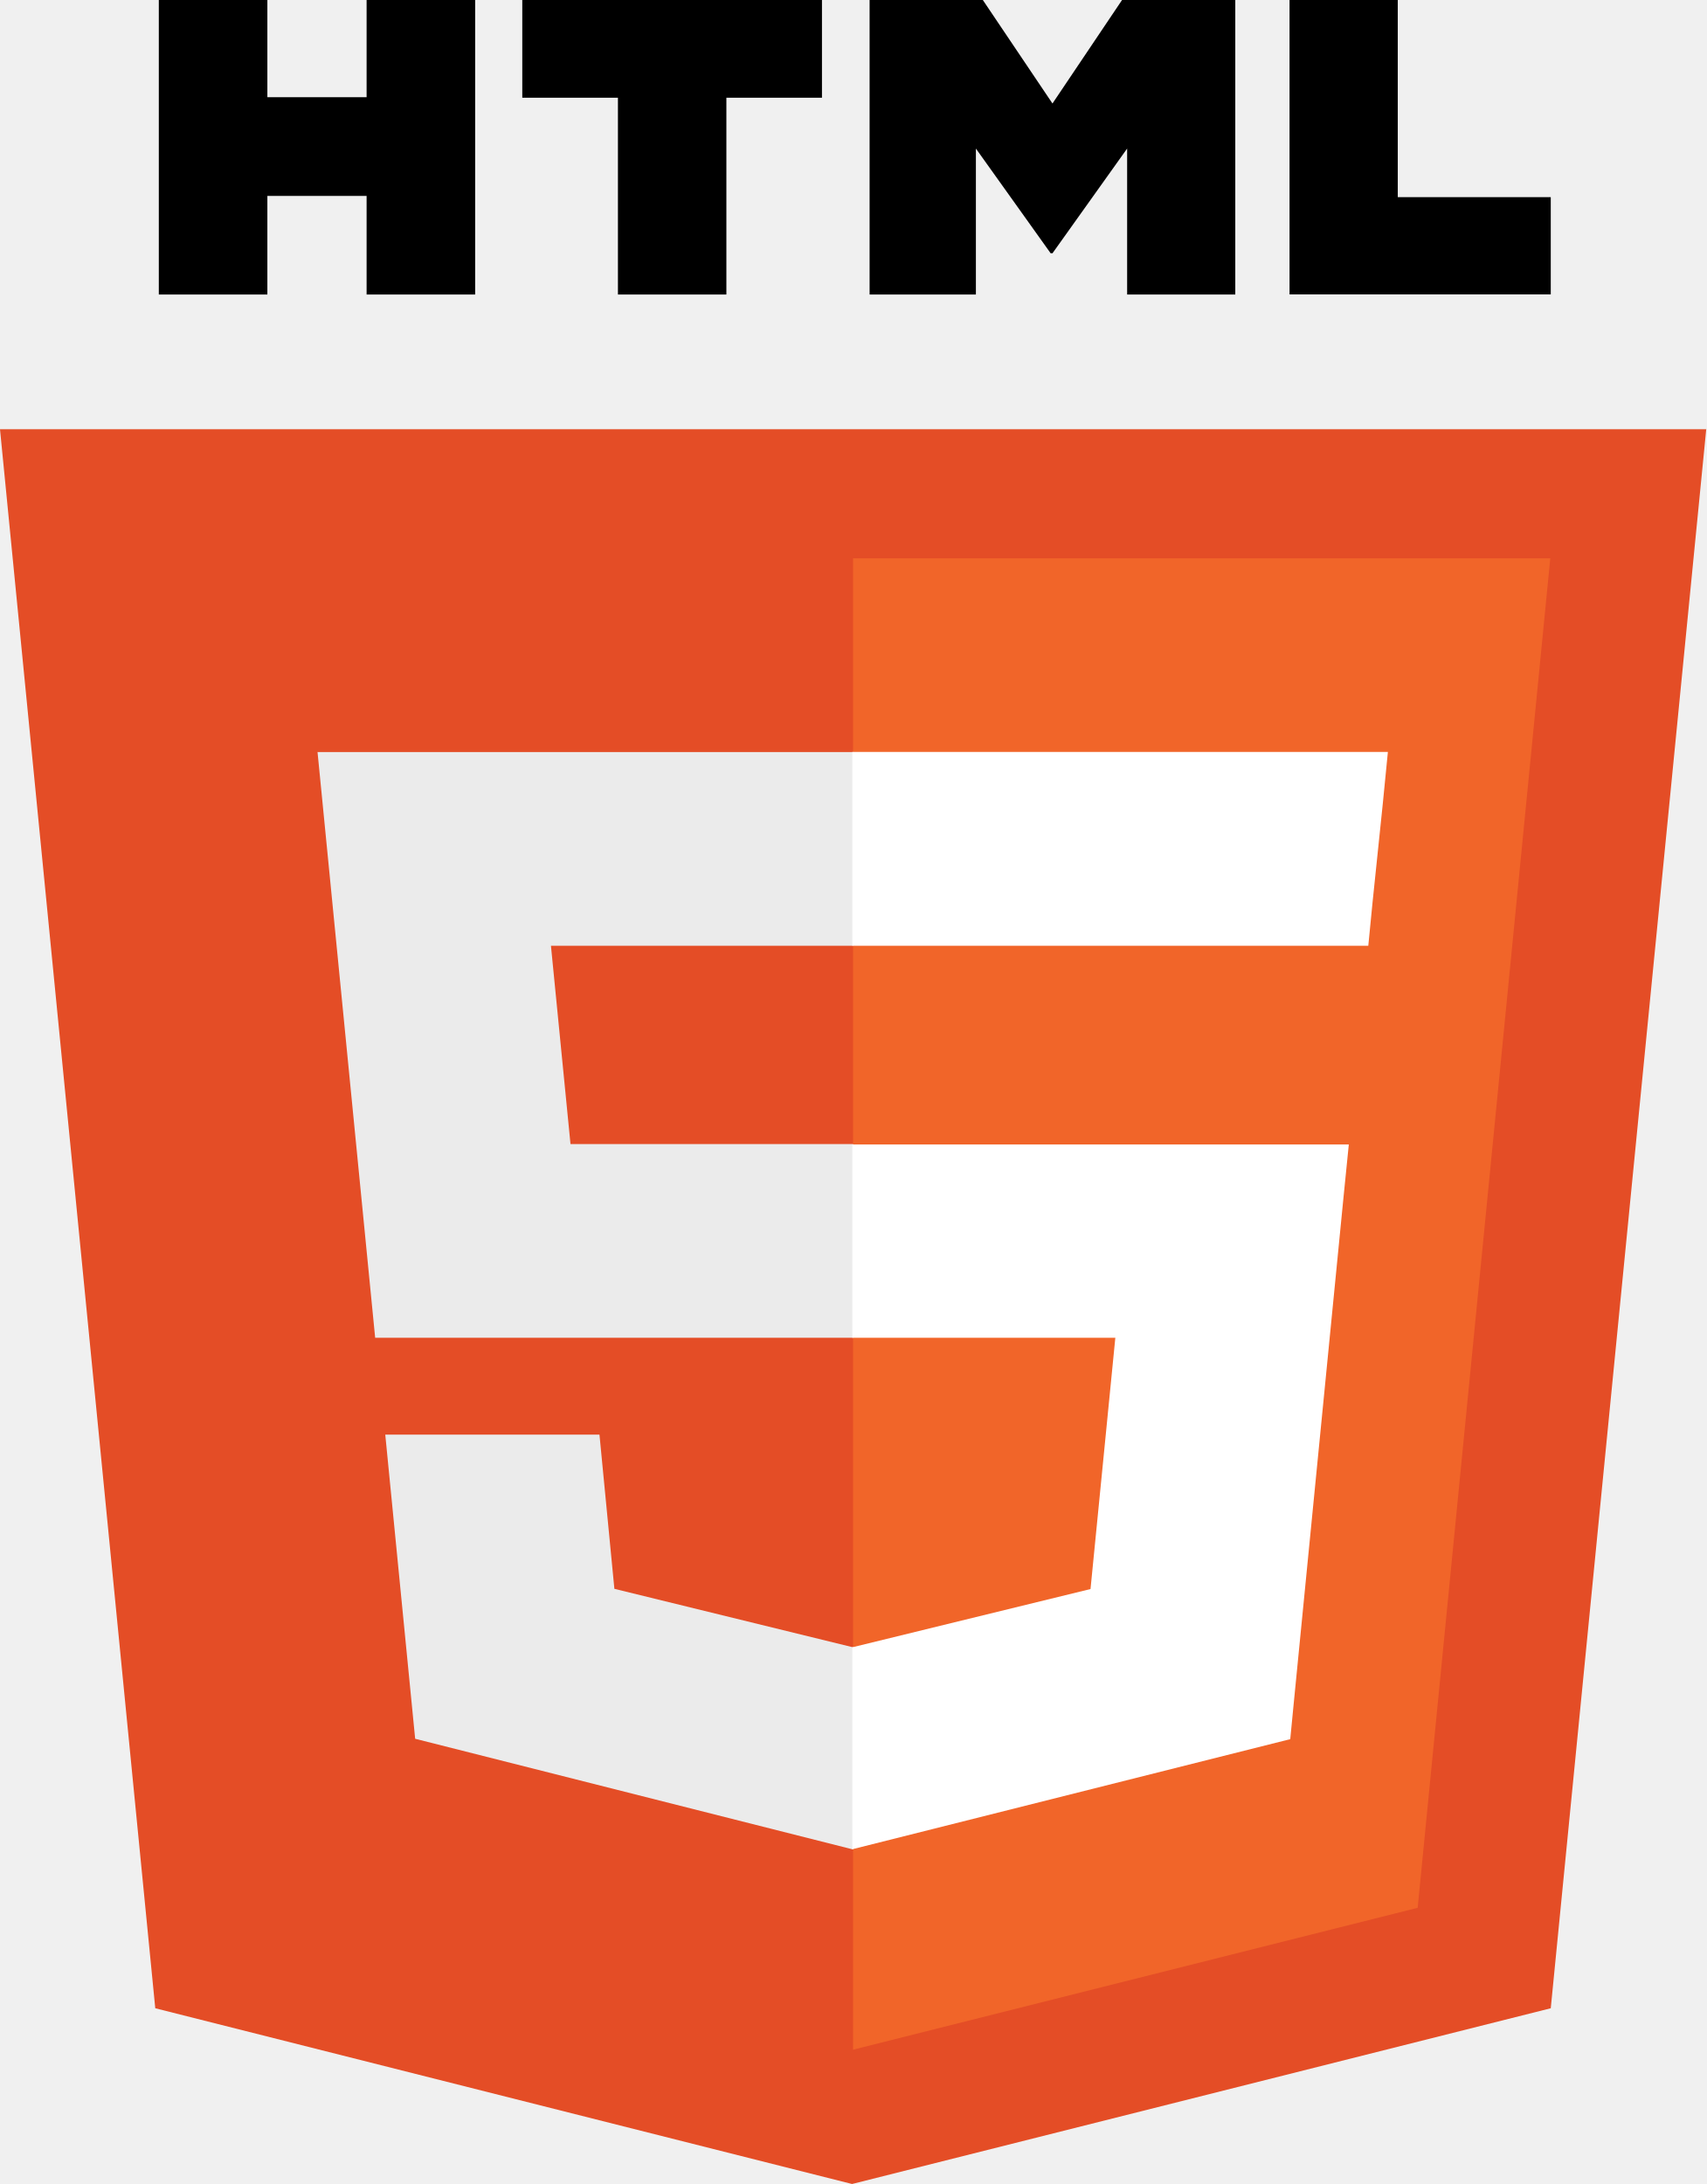
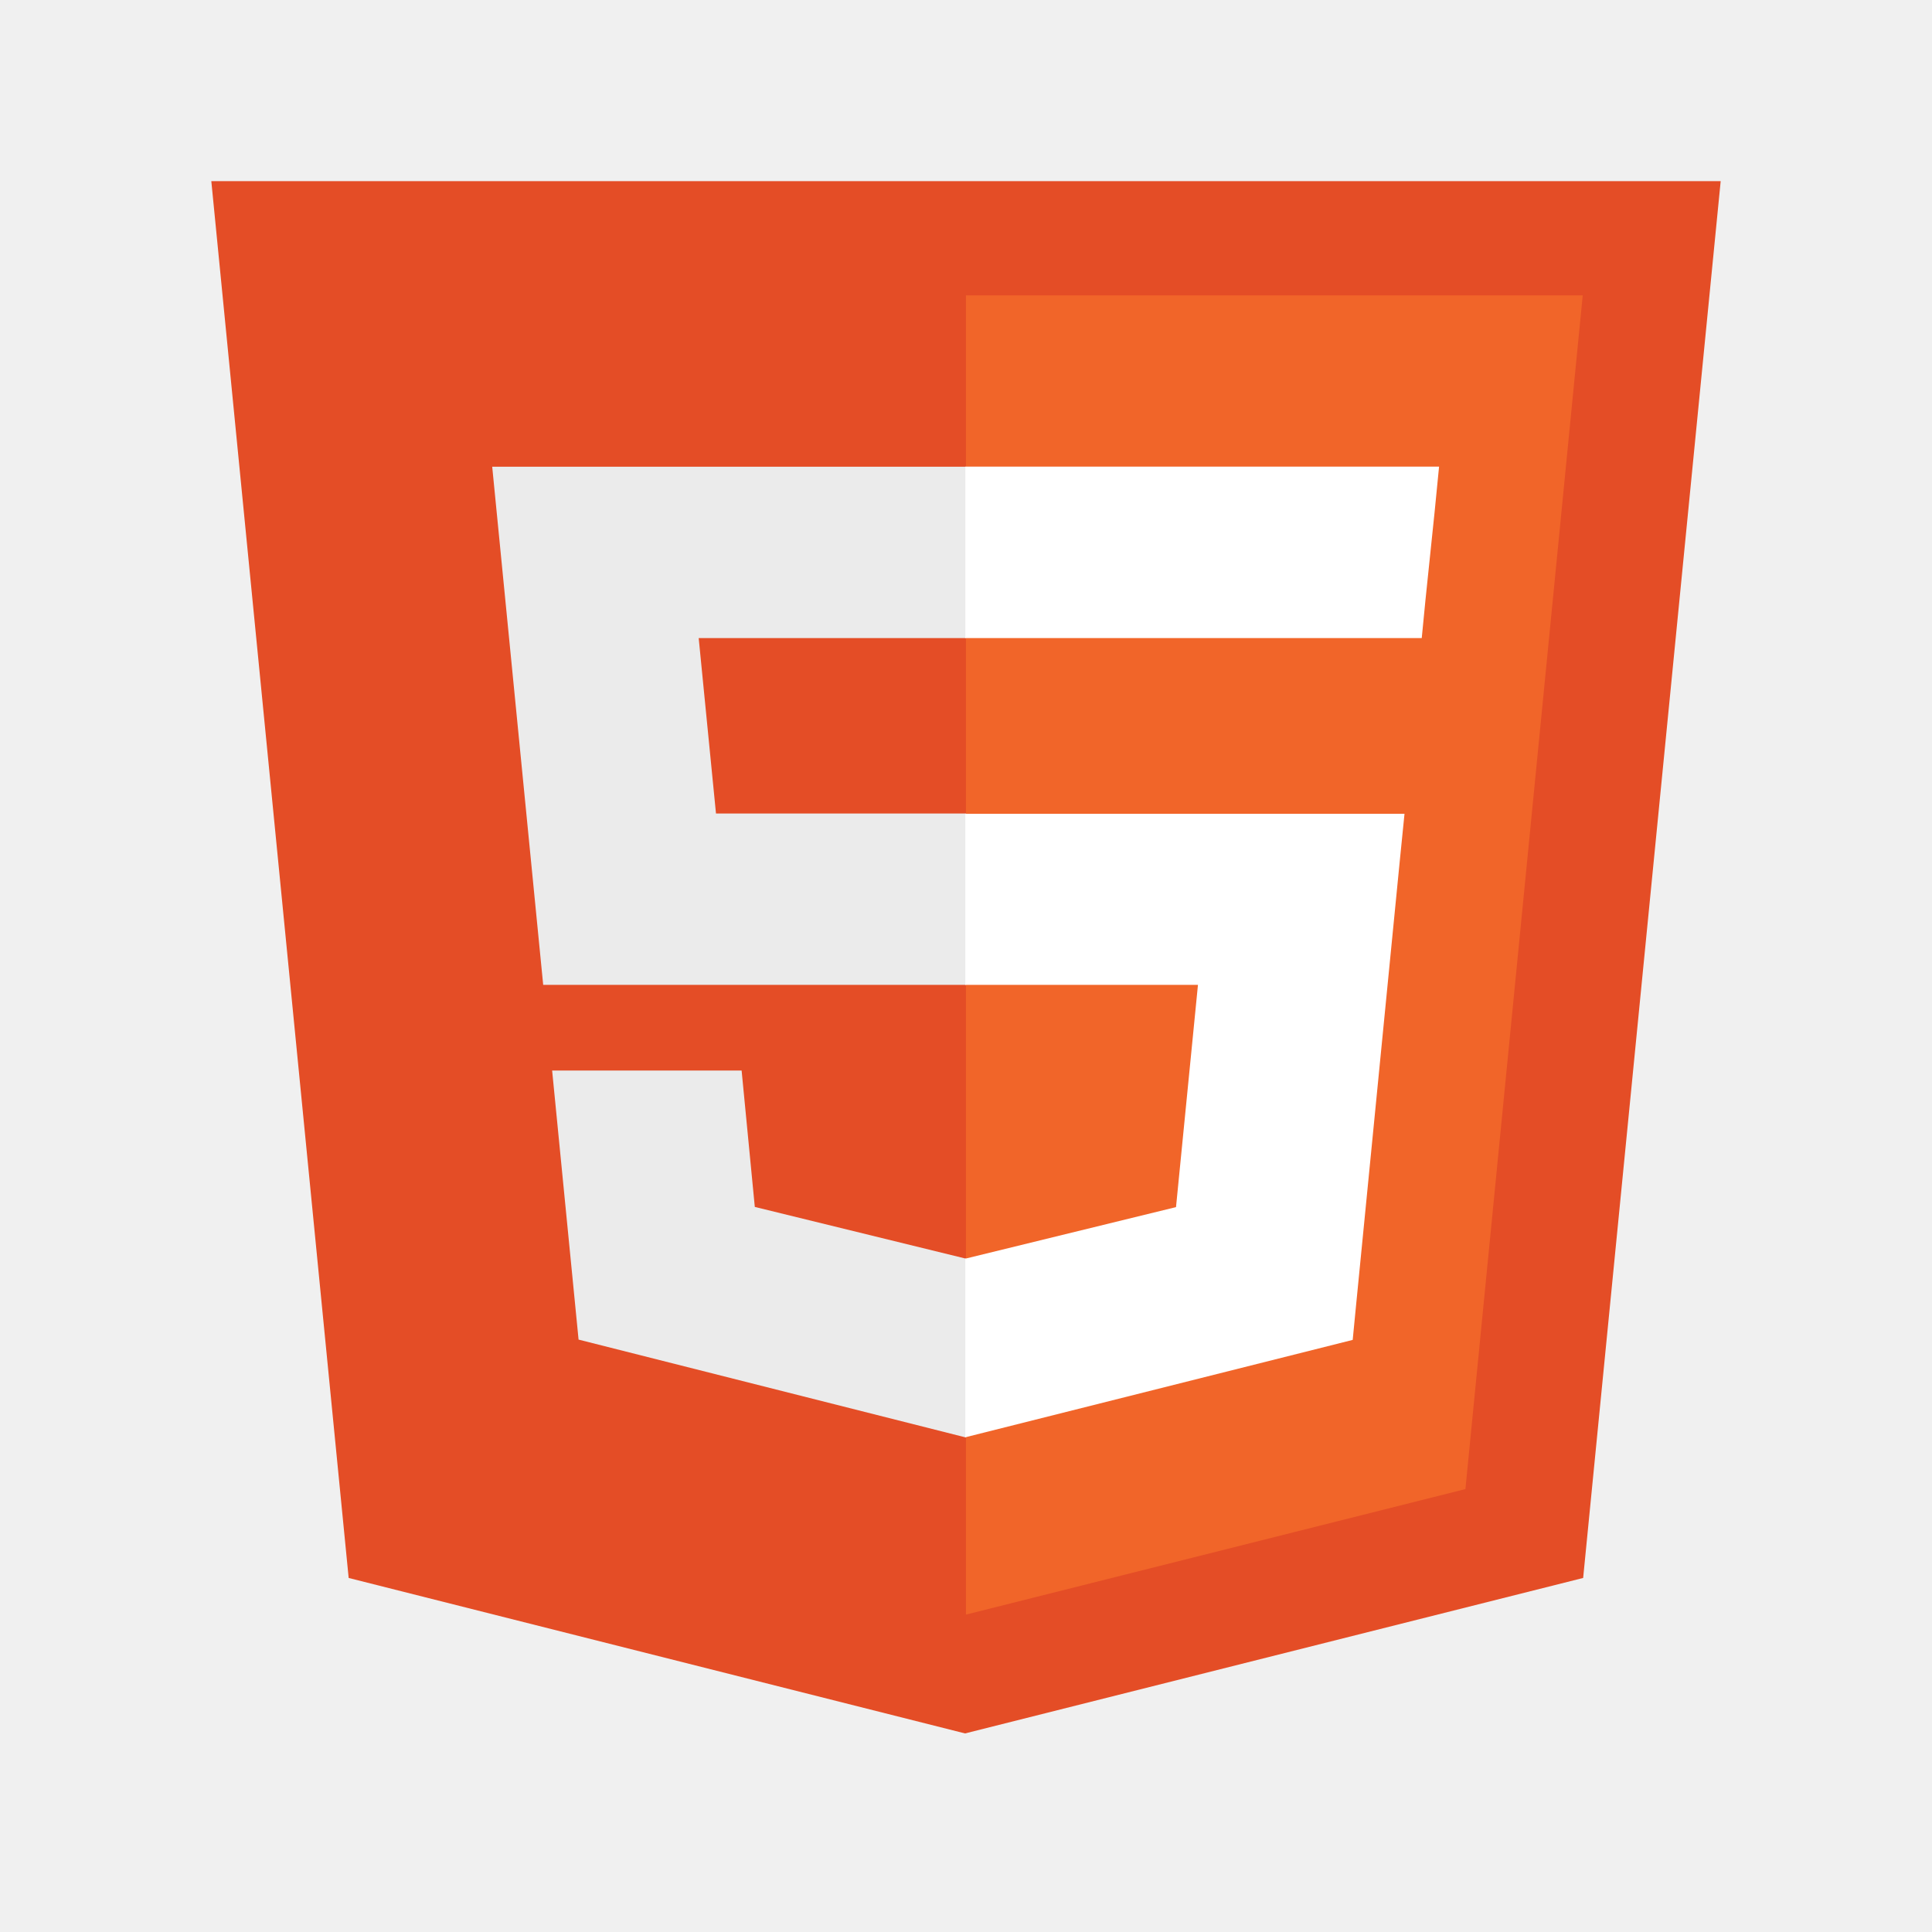
- <svg xmlns="http://www.w3.org/2000/svg" width="50" height="64" viewBox="0 0 50 64" fill="none">
-   <path d="M50 12.578L45.444 58.85L24.969 64L4.55 58.85L0 12.578H50Z" fill="#E44D26" />
-   <path d="M24.998 60.064L41.544 55.906L45.43 16.362H24.998V60.064Z" fill="#F16529" />
-   <path d="M16.145 27.714H24.998V22.038H9.305L9.455 23.561L10.994 39.202H25.002V33.526H16.718L16.145 27.714ZM17.567 42.041H11.29L12.166 50.953L24.972 54.19H25.002V48.267H24.975L18.004 46.559L17.567 42.041Z" fill="#EBEBEB" />
-   <path d="M4.654 0H7.835V2.849H10.743V0H13.924V8.631H10.743V5.741H7.835V8.631H4.654V0ZM18.105 2.863H15.305V0H24.087V2.863H21.286V8.631H18.108V2.863H18.105ZM25.483 0H28.801L30.842 3.033L32.881 0H36.199V8.631H33.03V4.353L30.842 7.422H30.789L28.598 4.353V8.631H25.483V0ZM37.78 0H40.961V5.777H45.444V8.628H37.789V0H37.78Z" fill="black" />
-   <path d="M24.977 39.202H32.684L31.957 46.565L24.977 48.272V54.19L37.81 50.964L37.903 50.005L39.373 35.06L39.526 33.537H24.977V39.213V39.202ZM24.977 27.701V27.714H40.097L40.222 26.438L40.521 23.559L40.671 22.035H24.977V27.698V27.701Z" fill="white" />
+ <svg xmlns="http://www.w3.org/2000/svg" width="64" height="64" viewBox="0 0 64 64" fill="none">
+   <path d="M57 6L52.444 52.272L31.969 57.422L11.55 52.272L7 6H57Z" fill="#E44D26" />
+   <path d="M31.998 53.486L48.544 49.328L52.43 9.784H31.998V53.486Z" fill="#F16529" />
+   <path d="M23.145 21.137H31.998V15.46H16.305L16.455 16.984L17.994 32.625H32.002V26.948H23.718L23.145 21.137ZM24.567 35.463H18.29L19.166 44.376L31.972 47.612H32.002V41.689H31.975L25.004 39.981L24.567 35.463Z" fill="#EBEBEB" />
+   <path d="M31.977 32.625H39.684L38.957 39.987L31.977 41.695V47.612L44.81 44.386L44.903 43.427L46.373 28.483L46.526 26.959H31.977V32.636V32.625ZM31.977 21.123V21.137H47.097L47.222 19.86L47.521 16.981L47.671 15.458H31.977V21.12V21.123Z" fill="white" />
</svg>
